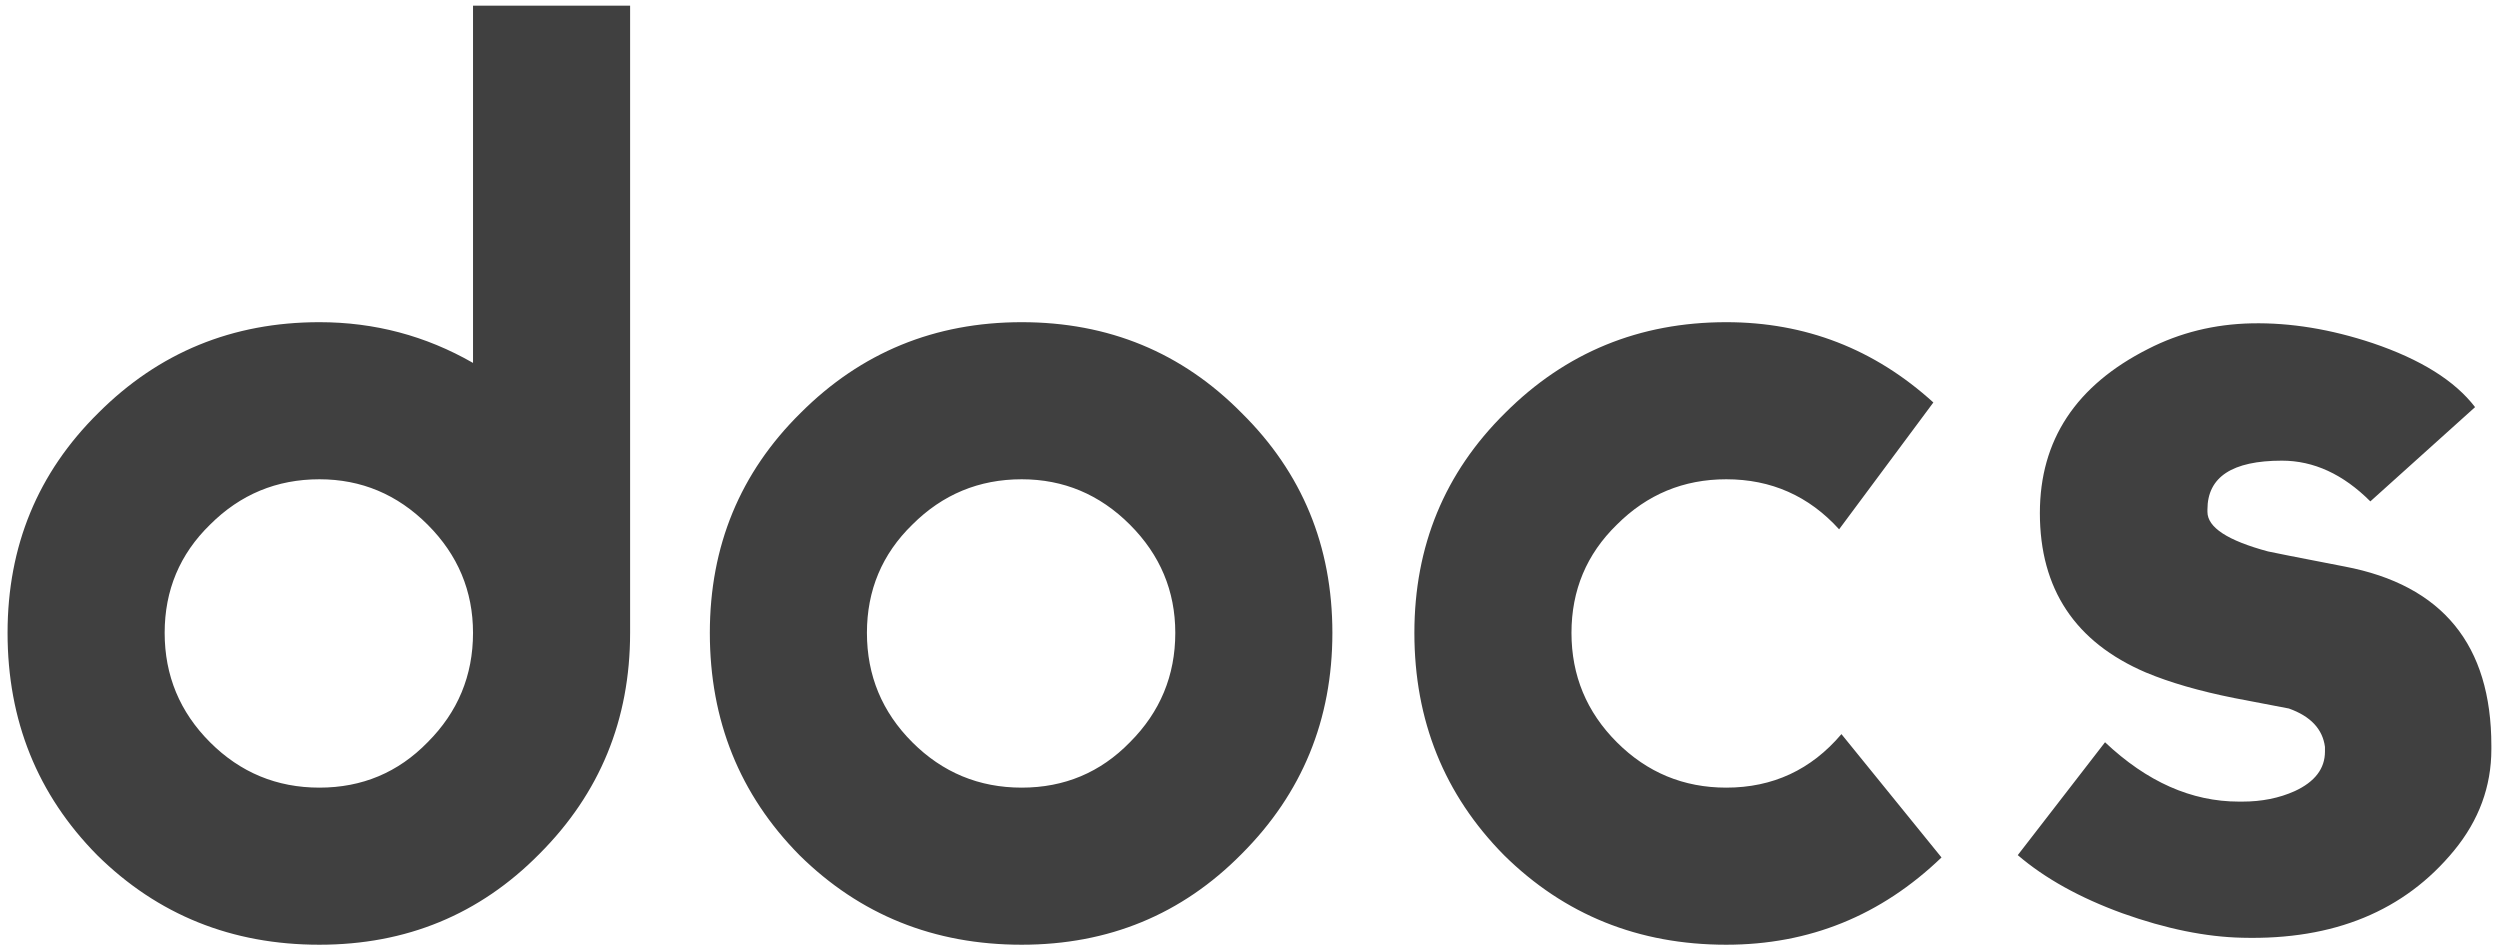
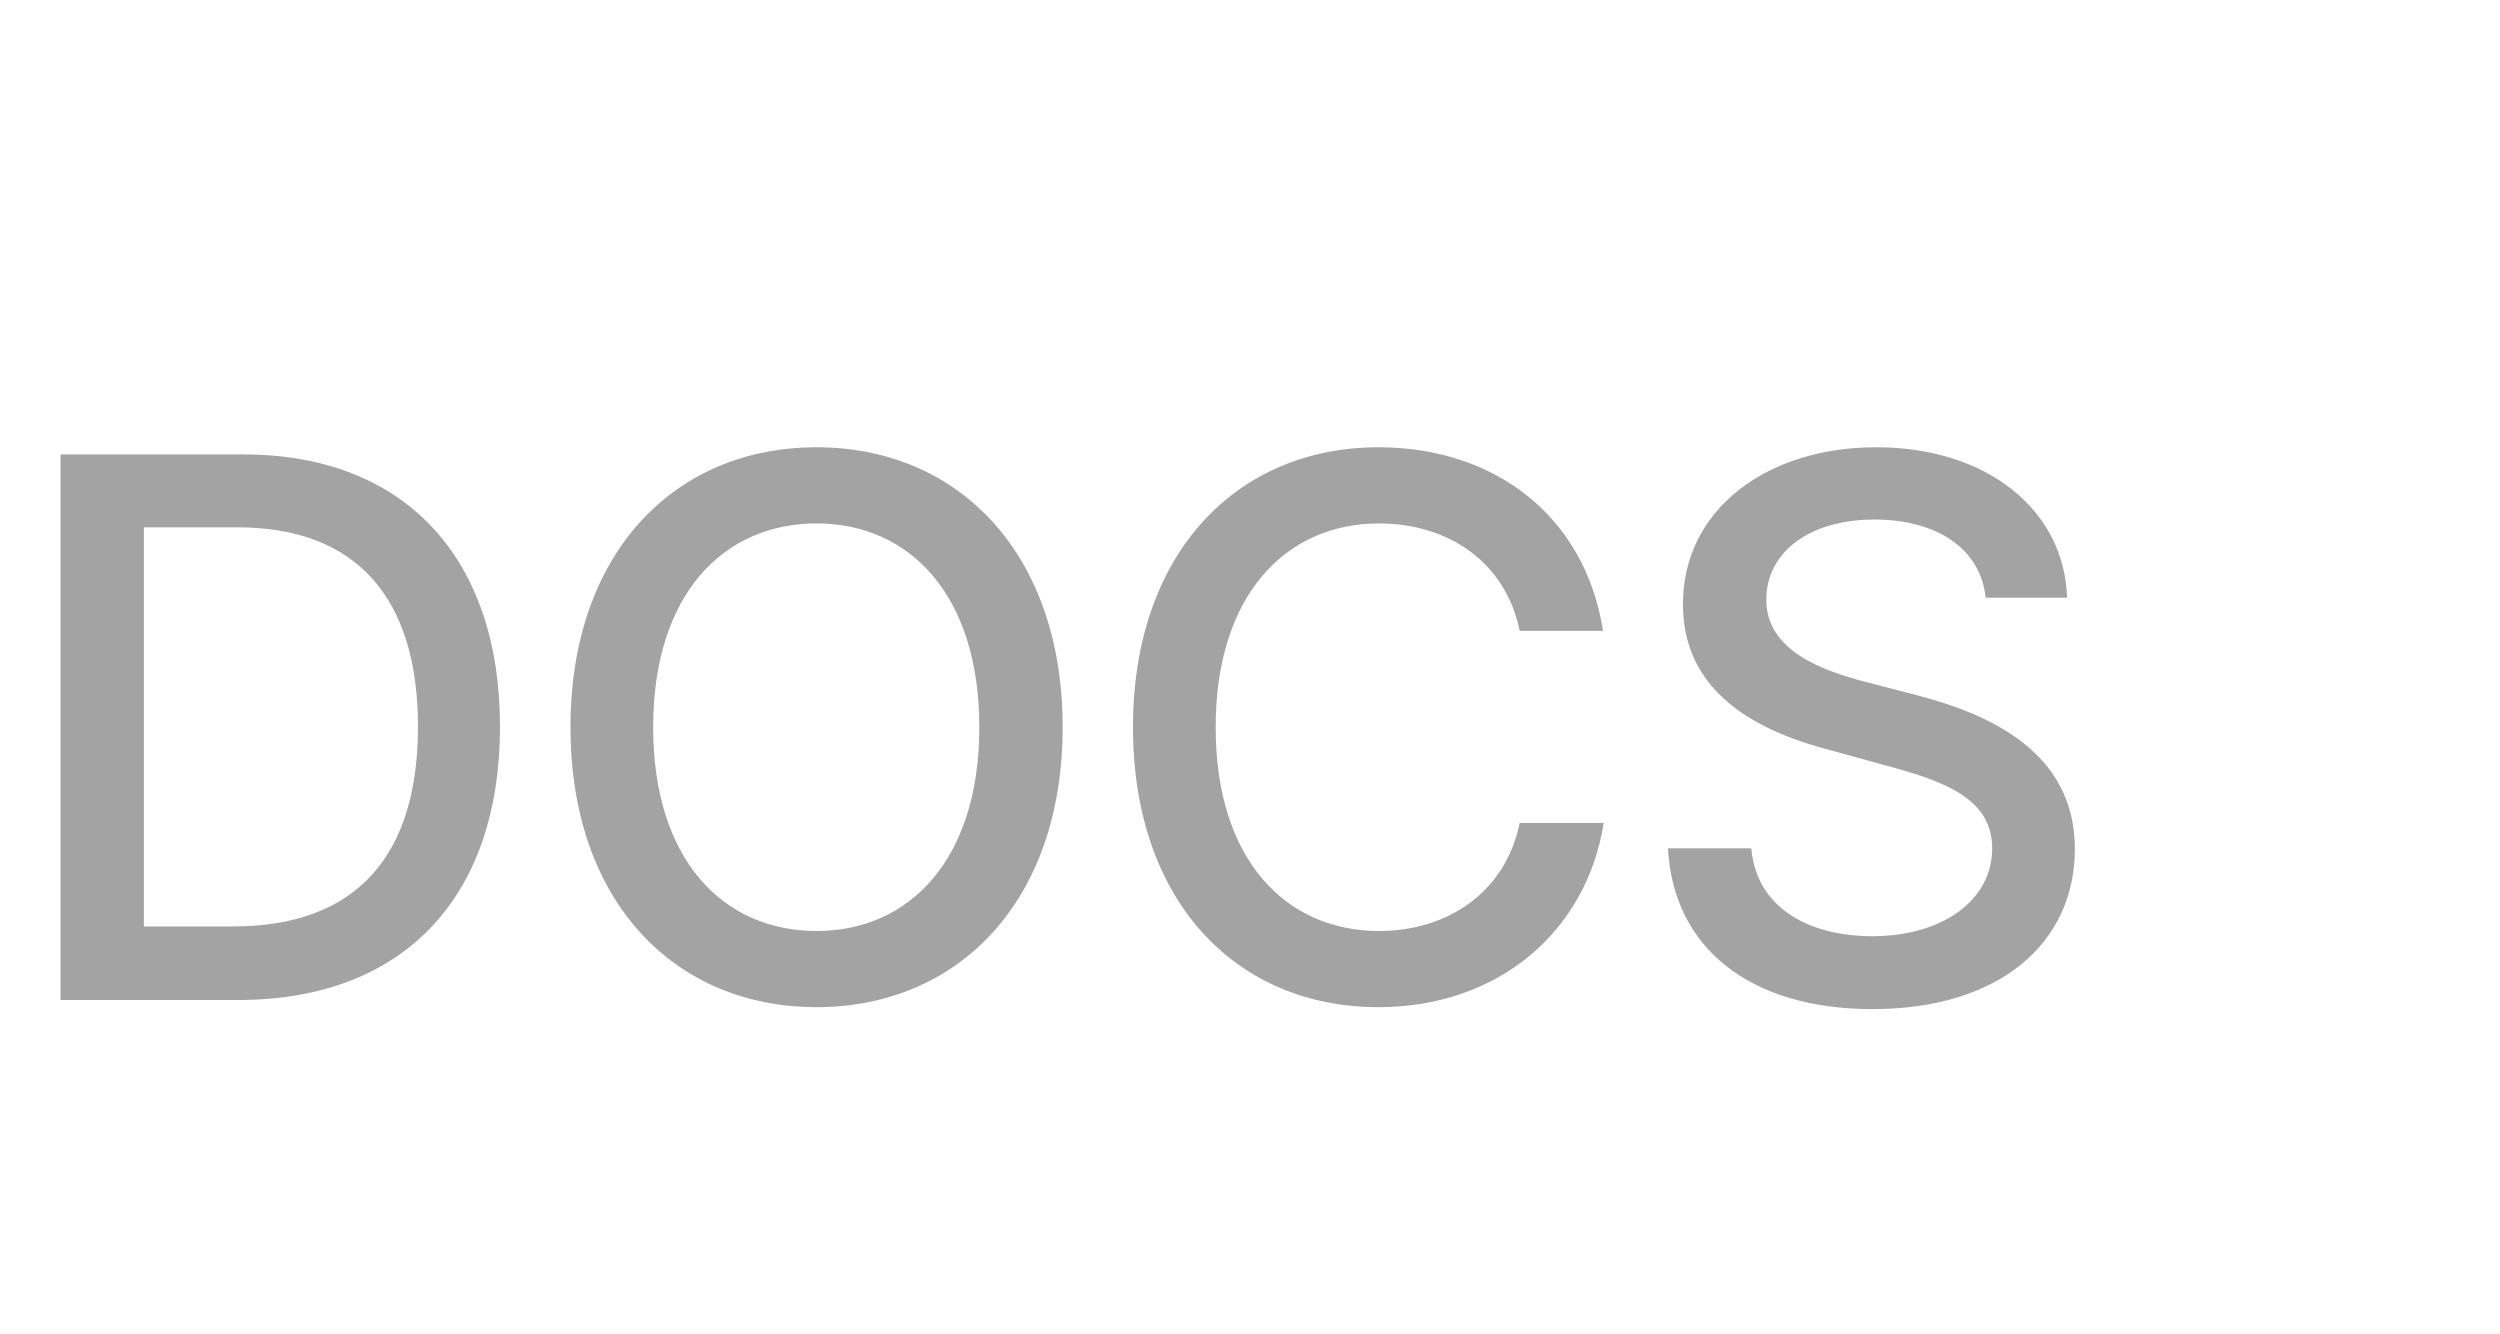
- <svg xmlns="http://www.w3.org/2000/svg" viewBox="0 0 275 104" width="275" height="104" fill="none" style="height: 1.5rem; margin-bottom: 0.2rem;">
-   <path d="M69.312 69.616C69.312 79.173 65.984 87.28 59.328 93.936C52.757 100.592 44.693 103.92 35.136 103.92C25.493 103.92 17.344 100.635 10.688 94.064C4.117 87.408 0.832 79.259 0.832 69.616C0.832 60.059 4.16 51.995 10.816 45.424C17.472 38.768 25.579 35.44 35.136 35.44C41.195 35.44 46.827 36.933 52.032 39.92V0.624H69.312V69.616ZM52.032 69.616C52.032 65.008 50.368 61.04 47.04 57.712C43.712 54.384 39.744 52.72 35.136 52.72C30.443 52.72 26.432 54.384 23.104 57.712C19.776 60.955 18.112 64.923 18.112 69.616C18.112 74.309 19.776 78.32 23.104 81.648C26.432 84.976 30.443 86.64 35.136 86.64C39.829 86.64 43.797 84.976 47.04 81.648C50.368 78.32 52.032 74.309 52.032 69.616ZM146.562 69.616C146.562 79.173 143.234 87.28 136.578 93.936C130.007 100.592 121.943 103.92 112.386 103.92C102.743 103.92 94.594 100.635 87.938 94.064C81.367 87.408 78.082 79.259 78.082 69.616C78.082 60.059 81.41 51.995 88.066 45.424C94.722 38.768 102.829 35.44 112.386 35.44C121.943 35.44 130.007 38.768 136.578 45.424C143.234 51.995 146.562 60.059 146.562 69.616ZM129.282 69.616C129.282 65.008 127.618 61.04 124.29 57.712C120.962 54.384 116.994 52.72 112.386 52.72C107.693 52.72 103.682 54.384 100.354 57.712C97.026 60.955 95.362 64.923 95.362 69.616C95.362 74.309 97.026 78.32 100.354 81.648C103.682 84.976 107.693 86.64 112.386 86.64C117.079 86.64 121.047 84.976 124.29 81.648C127.618 78.32 129.282 74.309 129.282 69.616ZM213.566 94.32C206.91 100.72 199.017 103.92 189.886 103.92C180.243 103.92 172.094 100.635 165.438 94.064C158.867 87.408 155.582 79.259 155.582 69.616C155.582 60.059 158.91 51.995 165.566 45.424C172.222 38.768 180.329 35.44 189.886 35.44C198.59 35.44 206.185 38.384 212.67 44.272L202.302 58.224C198.974 54.555 194.835 52.72 189.886 52.72C185.193 52.72 181.182 54.384 177.854 57.712C174.526 60.955 172.862 64.923 172.862 69.616C172.862 74.309 174.526 78.32 177.854 81.648C181.182 84.976 185.193 86.64 189.886 86.64C195.006 86.64 199.23 84.677 202.558 80.752L213.566 94.32ZM274.05 82.416C274.05 86.512 272.685 90.224 269.954 93.552C264.493 100.208 256.727 103.408 246.658 103.152C242.647 103.067 238.253 102.171 233.474 100.464C228.781 98.757 224.941 96.624 221.954 94.064L231.554 81.648C236.162 86 241.069 88.176 246.274 88.176H246.658C248.791 88.176 250.711 87.792 252.418 87.024C254.637 86 255.746 84.549 255.746 82.672V82.16C255.49 80.197 254.167 78.789 251.778 77.936C250.839 77.765 248.834 77.381 245.762 76.784C241.922 76.016 238.679 75.077 236.034 73.968C228.269 70.64 224.386 64.795 224.386 56.432C224.386 48.411 228.354 42.395 236.29 38.384C239.789 36.592 243.586 35.653 247.682 35.568C251.949 35.483 256.386 36.208 260.994 37.744C266.285 39.536 270.039 41.883 272.258 44.784L260.738 55.152C257.751 52.165 254.509 50.672 251.01 50.672C245.549 50.672 242.818 52.464 242.818 56.048V56.304C242.818 58.011 245.037 59.461 249.474 60.656C249.815 60.741 252.631 61.296 257.922 62.32C268.674 64.368 274.05 70.939 274.05 82.032V82.416Z" class="docs-logo-svg" fill="#404040" />
+ <svg xmlns="http://www.w3.org/2000/svg" viewBox="0 0 60 32" width="60" height="32" fill="none" style="height: 1.5rem; margin-bottom: 0.2rem;">
+   <text x="0" y="24" fill="#a3a3a3" font-family="system-ui, -apple-system, sans-serif" font-size="18" font-weight="500" letter-spacing="-0.3" class="docs-logo-svg">DOCS</text>
  <style>
-     [data-theme="dark"] .docs-logo-svg {
-       fill: #d4d4d4;
+     [data-theme="light"] .docs-logo-svg {
+       fill: #737373;
    }
- </style>
+   </style>
</svg>
